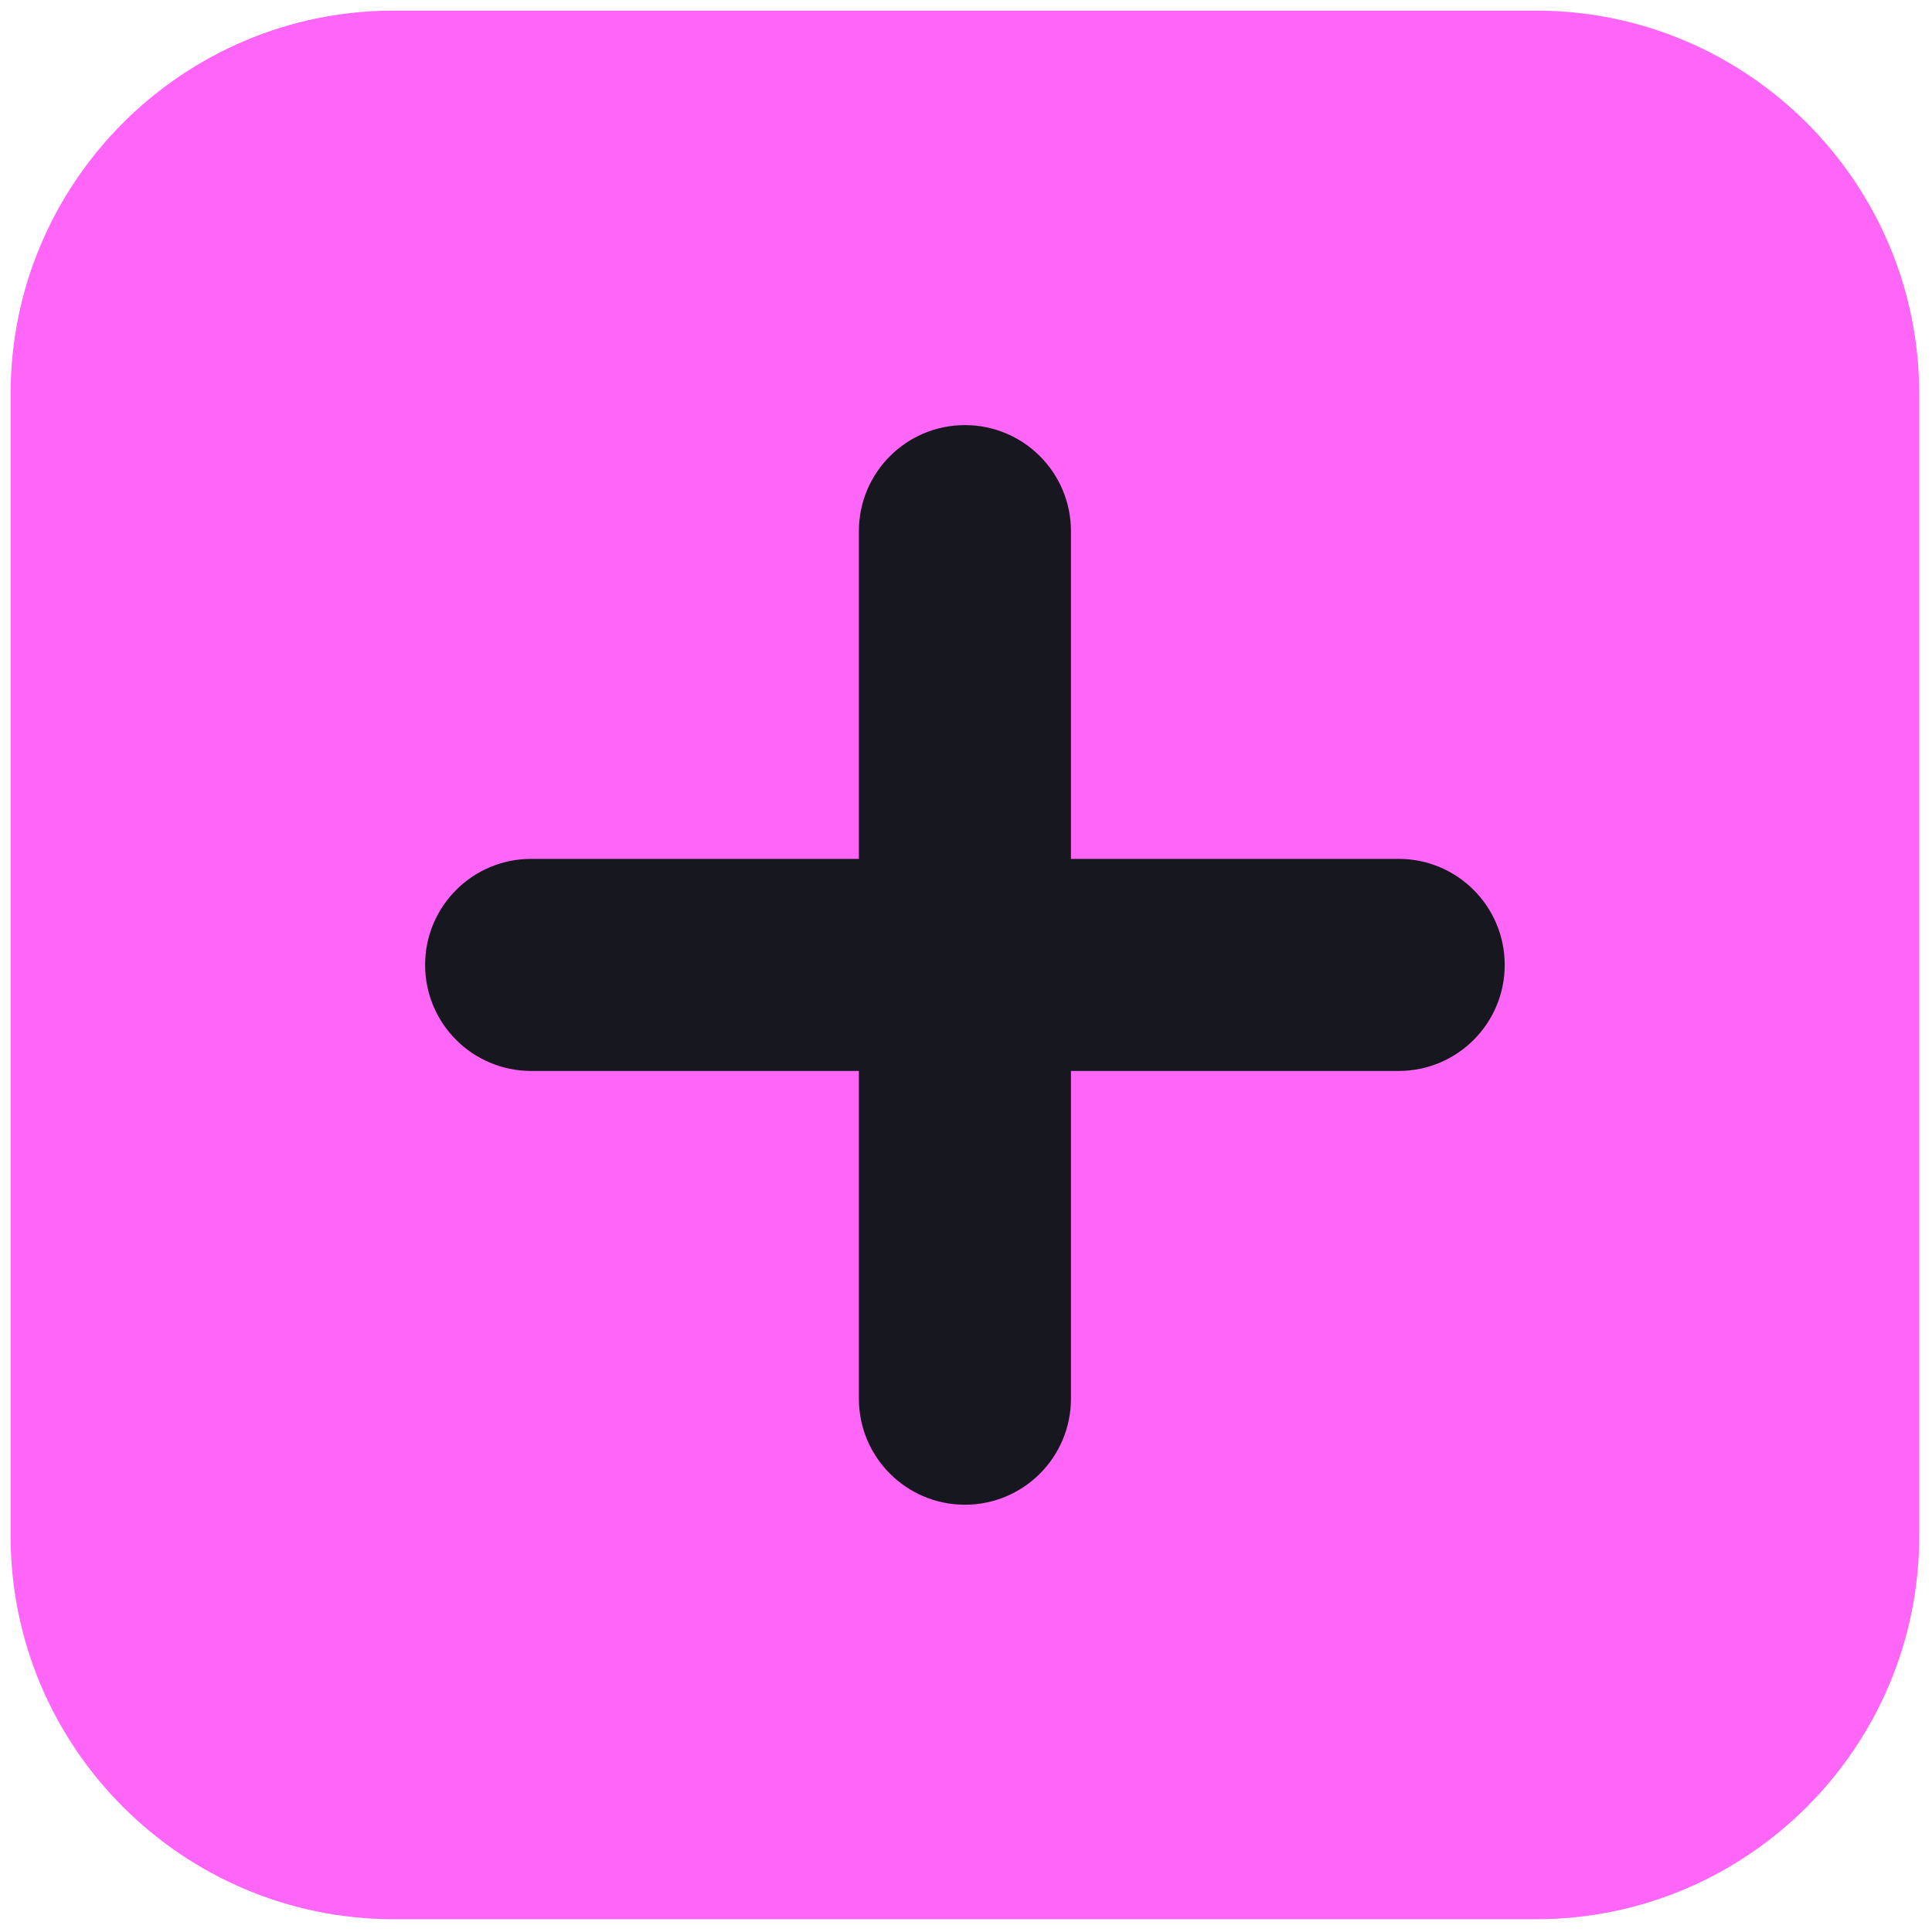
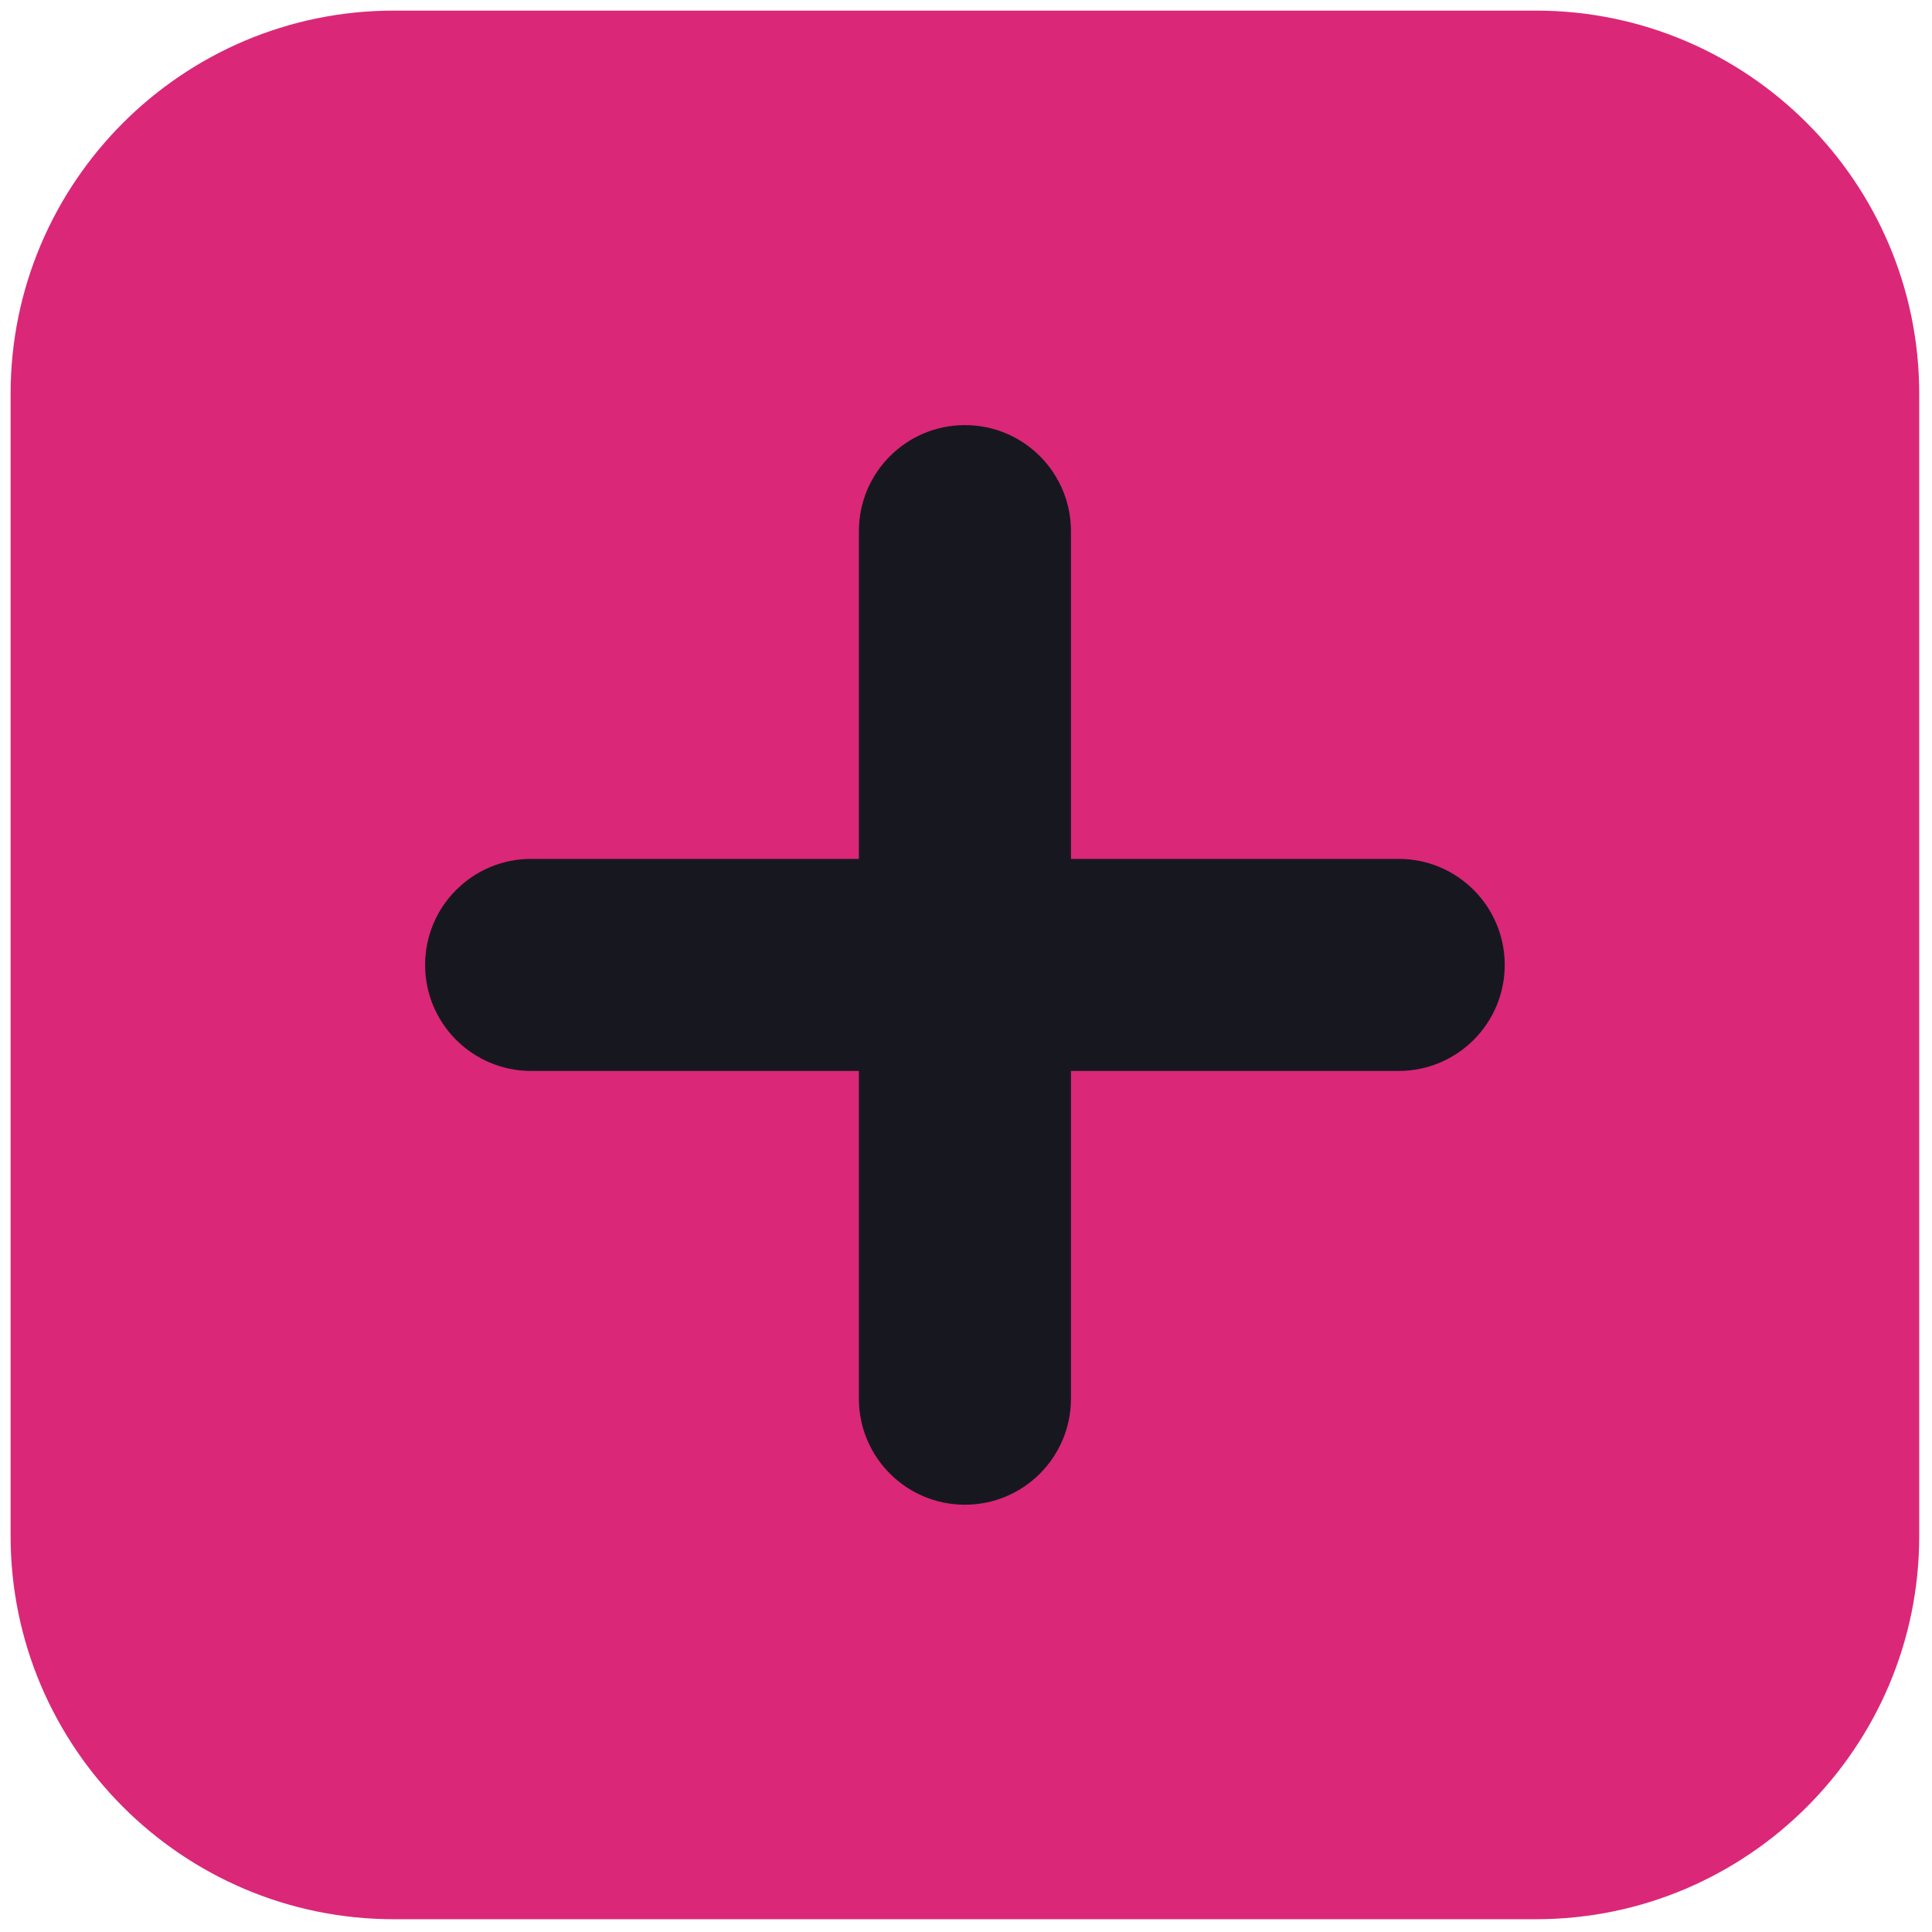
<svg xmlns="http://www.w3.org/2000/svg" version="1.1" width="256" height="256" viewBox="0 0 256 256" xml:space="preserve">
  <defs>
</defs>
  <g style="stroke: none; stroke-width: 0; stroke-dasharray: none; stroke-linecap: butt; stroke-linejoin: miter; stroke-miterlimit: 10; fill: none; fill-rule: nonzero; opacity: 1;" transform="translate(1.406593 1.406593) scale(2.81 2.81)">
-     <path d="M 71.932 90 H 18.068 C 8.105 90 0 81.895 0 71.932 V 18.068 C 0 8.105 8.105 0 18.068 0 h 53.864 C 81.895 0 90 8.105 90 18.068 v 53.864 C 90 81.895 81.895 90 71.932 90 z" style="stroke: none; stroke-width: 1; stroke-dasharray: none; stroke-linecap: butt; stroke-linejoin: miter; stroke-miterlimit: 10; fill: rgb(255,102,248); fill-rule: nonzero; opacity: 1;" transform=" matrix(1 0 0 1 0 0) " stroke-linecap="round" />
+     <path d="M 71.932 90 H 18.068 C 8.105 90 0 81.895 0 71.932 V 18.068 C 0 8.105 8.105 0 18.068 0 h 53.864 C 81.895 0 90 8.105 90 18.068 v 53.864 C 90 81.895 81.895 90 71.932 90 z" style="stroke: none; stroke-width: 1; stroke-dasharray: none; stroke-linecap: butt; stroke-linejoin: miter; stroke-miterlimit: 10; fill: rgb(219, 39, 119); fill-rule: nonzero; opacity: 1;" transform=" matrix(1 0 0 1 0 0) " stroke-linecap="round" />
    <path d="M 45 70.454 c -2.761 0 -5 -2.238 -5 -5 V 24.545 c 0 -2.761 2.239 -5 5 -5 c 2.762 0 5 2.239 5 5 v 40.909 C 50 68.216 47.762 70.454 45 70.454 z" style="stroke: none; stroke-width: 1; stroke-dasharray: none; stroke-linecap: butt; stroke-linejoin: miter; stroke-miterlimit: 10; fill: rgb(23, 24, 31); fill-rule: nonzero; opacity: 1;" transform=" matrix(1 0 0 1 0 0) " stroke-linecap="round" />
    <path d="M 65.454 50 H 24.545 c -2.761 0 -5 -2.238 -5 -5 c 0 -2.761 2.239 -5 5 -5 h 40.909 c 2.762 0 5 2.239 5 5 C 70.454 47.762 68.216 50 65.454 50 z" style="stroke: none; stroke-width: 1; stroke-dasharray: none; stroke-linecap: butt; stroke-linejoin: miter; stroke-miterlimit: 10; fill: rgb(23, 24, 31); fill-rule: nonzero; opacity: 1;" transform=" matrix(1 0 0 1 0 0) " stroke-linecap="round" />
  </g>
</svg>
